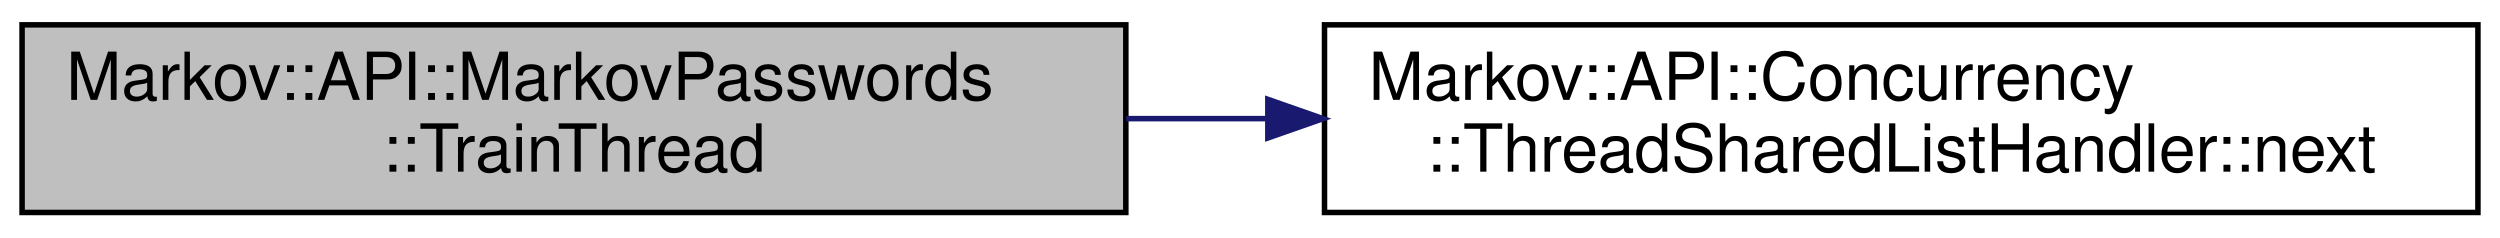
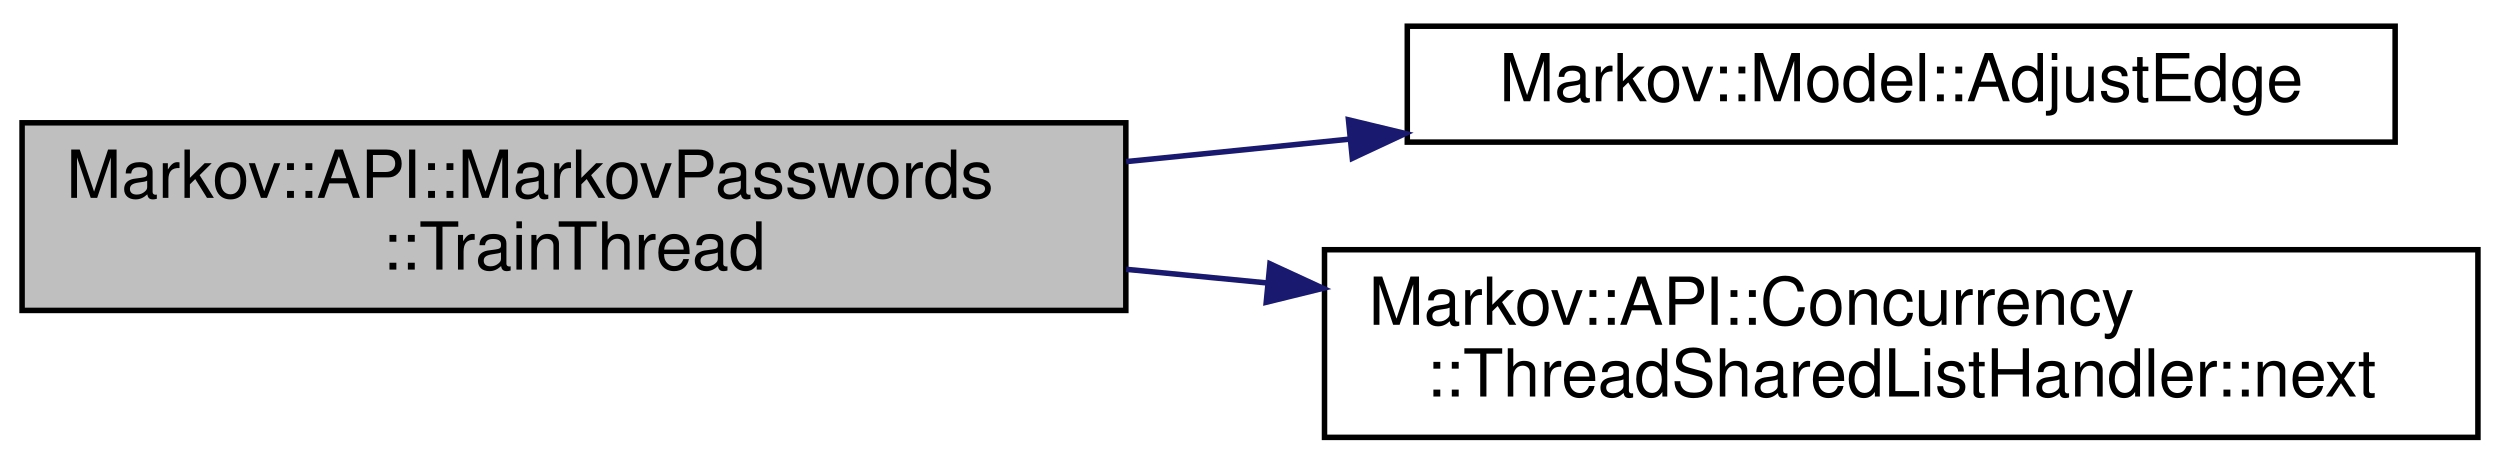
- <svg xmlns="http://www.w3.org/2000/svg" xmlns:xlink="http://www.w3.org/1999/xlink" width="453pt" height="43pt" viewBox="0.00 0.00 453.00 43.00">
-   <g id="graph0" class="graph" transform="scale(1 1) rotate(0) translate(4 39)">
+ <svg xmlns="http://www.w3.org/2000/svg" xmlns:xlink="http://www.w3.org/1999/xlink" width="453pt" height="84pt" viewBox="0.00 0.00 453.00 83.50">
+   <g id="graph0" class="graph" transform="scale(1 1) rotate(0) translate(4 79.5)">
    <g id="node1" class="node">
      <g id="a_node1">
        <a xlink:title="A single thread invoked by the Train function.">
-           <polygon fill="#bfbfbf" stroke="black" points="0,-0.5 0,-34.5 200,-34.5 200,-0.5 0,-0.5" />
-           <text text-anchor="start" x="8" y="-20.9" font-family="Helvetica,sans-Serif" font-size="12.00">Markov::API::MarkovPasswords</text>
-           <text text-anchor="middle" x="100" y="-7.9" font-family="Helvetica,sans-Serif" font-size="12.00">::TrainThread</text>
+           <polygon fill="#bfbfbf" stroke="black" points="0,-23.5 0,-57.5 200,-57.5 200,-23.5 0,-23.5" />
+           <text text-anchor="start" x="8" y="-43.9" font-family="Helvetica,sans-Serif" font-size="12.00">Markov::API::MarkovPasswords</text>
+           <text text-anchor="middle" x="100" y="-30.9" font-family="Helvetica,sans-Serif" font-size="12.00">::TrainThread</text>
        </a>
      </g>
    </g>
    <g id="node2" class="node">
      <g id="a_node2">
+         <a xlink:href="class_markov_1_1_model.html#ad252913f83fa3eb14cc3f9f92c5ee37a" target="_top" xlink:title="Adjust the model with a single string.">
+           <polygon fill="none" stroke="black" points="251,-54 251,-75 430,-75 430,-54 251,-54" />
+           <text text-anchor="middle" x="340.5" y="-61.4" font-family="Helvetica,sans-Serif" font-size="12.00">Markov::Model::AdjustEdge</text>
+         </a>
+       </g>
+     </g>
+     <g id="edge1" class="edge">
+       <path fill="none" stroke="midnightblue" d="M200.07,-50.47C213.43,-51.81 227.14,-53.19 240.5,-54.54" />
+       <polygon fill="midnightblue" stroke="midnightblue" points="240.34,-58.04 250.64,-55.56 241.04,-51.07 240.34,-58.04" />
+     </g>
+     <g id="node3" class="node">
+       <g id="a_node3">
        <a xlink:href="class_markov_1_1_a_p_i_1_1_concurrency_1_1_thread_shared_list_handler.html#a068e1a9ff477de23a44c10230df416a5" target="_top" xlink:title="Read the next line from the file.">
          <polygon fill="none" stroke="black" points="236,-0.5 236,-34.5 445,-34.5 445,-0.5 236,-0.5" />
          <text text-anchor="start" x="244" y="-20.9" font-family="Helvetica,sans-Serif" font-size="12.00">Markov::API::Concurrency</text>
          <text text-anchor="middle" x="340.5" y="-7.9" font-family="Helvetica,sans-Serif" font-size="12.00">::ThreadSharedListHandler::next</text>
        </a>
      </g>
    </g>
-     <g id="edge1" class="edge">
-       <path fill="none" stroke="midnightblue" d="M200.07,-17.5C208.54,-17.5 217.14,-17.5 225.7,-17.5" />
-       <polygon fill="midnightblue" stroke="midnightblue" points="225.73,-21 235.73,-17.5 225.73,-14 225.73,-21" />
+     <g id="edge2" class="edge">
+       <path fill="none" stroke="midnightblue" d="M200.07,-30.95C208.54,-30.13 217.14,-29.3 225.7,-28.47" />
+       <polygon fill="midnightblue" stroke="midnightblue" points="226.11,-31.95 235.73,-27.51 225.44,-24.98 226.11,-31.95" />
    </g>
  </g>
</svg>
